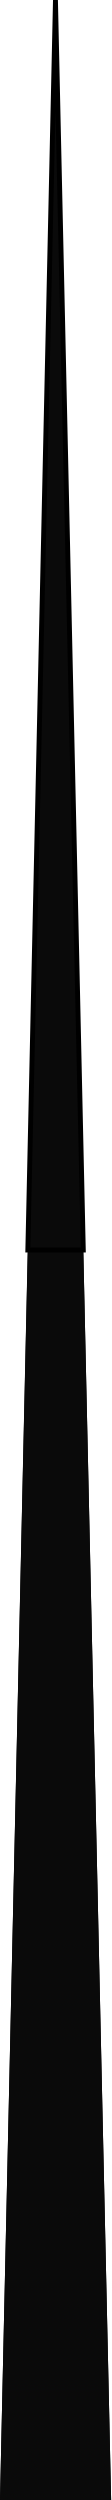
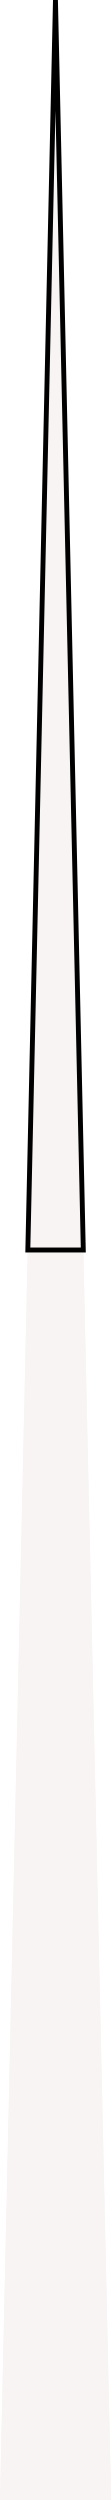
<svg xmlns="http://www.w3.org/2000/svg" id="图层_1" data-name="图层 1" viewBox="0 0 5.67 127.56">
  <defs>
-     <style>.cls-1,.cls-2{fill:#0a0a0a;}.cls-2{stroke:#000;stroke-miterlimit:10;stroke-width:0.25px;}</style>
+     <style>.cls-1,.cls-2{fill:#f9f4f4;}.cls-2{stroke:#000;stroke-miterlimit:10;stroke-width:0.25px;}</style>
  </defs>
  <polygon class="cls-1" points="5.67 127.56 0 127.56 2.83 0 4.25 63.78 5.67 127.56" />
  <polygon class="cls-1" points="1.42 63.78 2.83 63.78 4.25 63.78 5.67 127.56 0 127.56 1.42 63.78" />
  <polygon class="cls-2" points="1.42 63.78 4.25 63.78 2.83 0 1.42 63.78" />
</svg>
